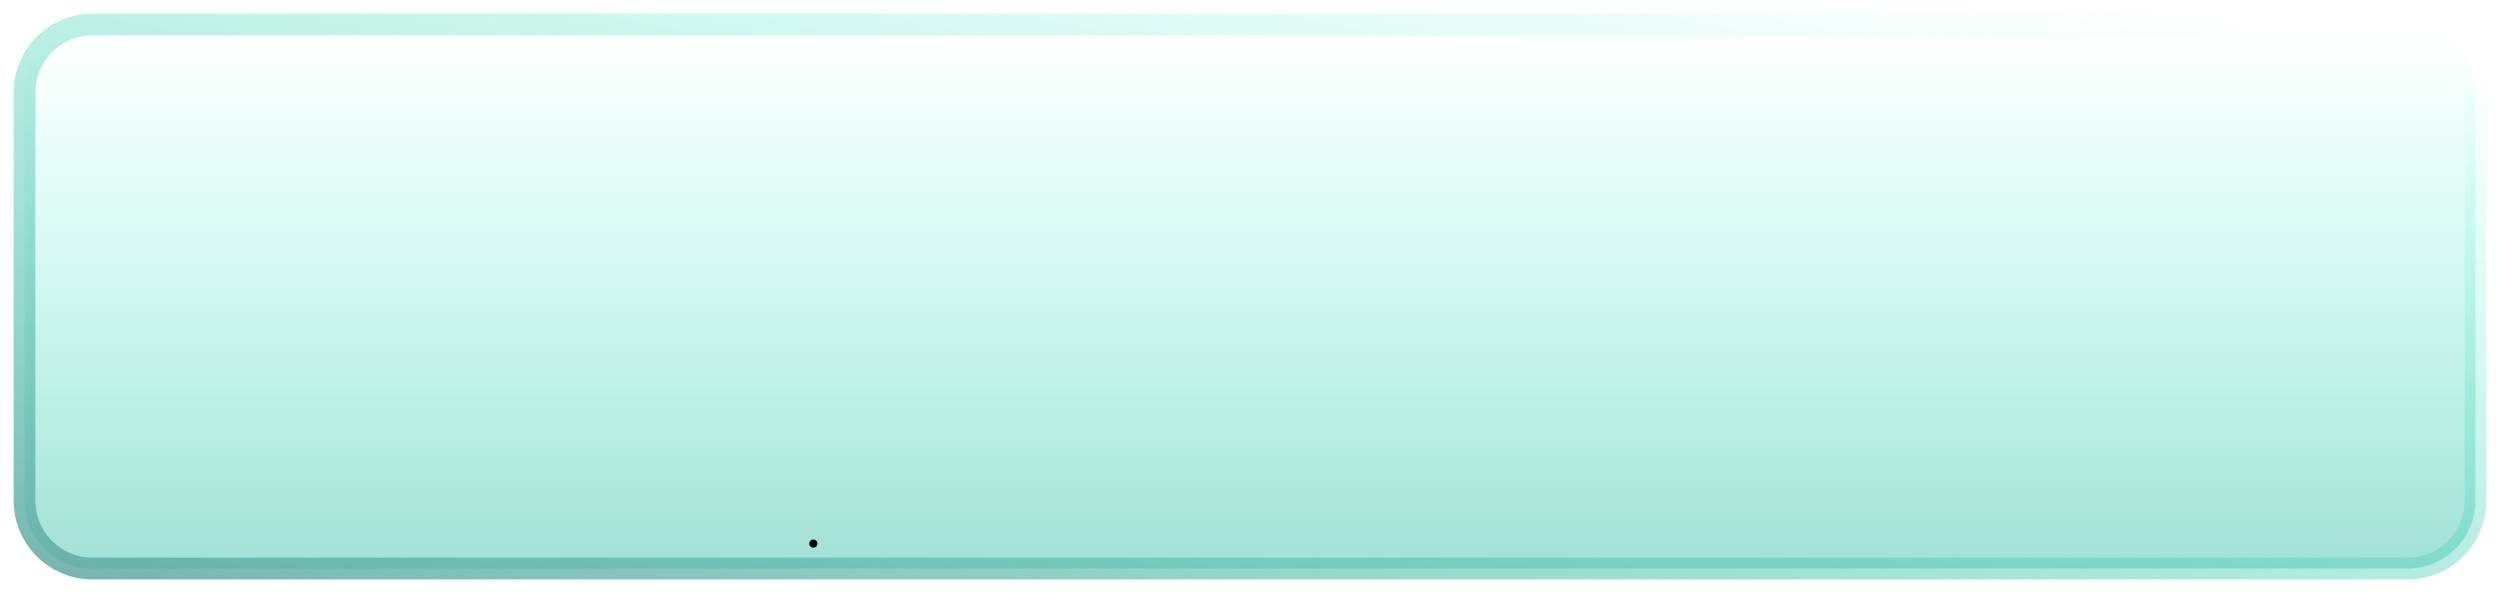
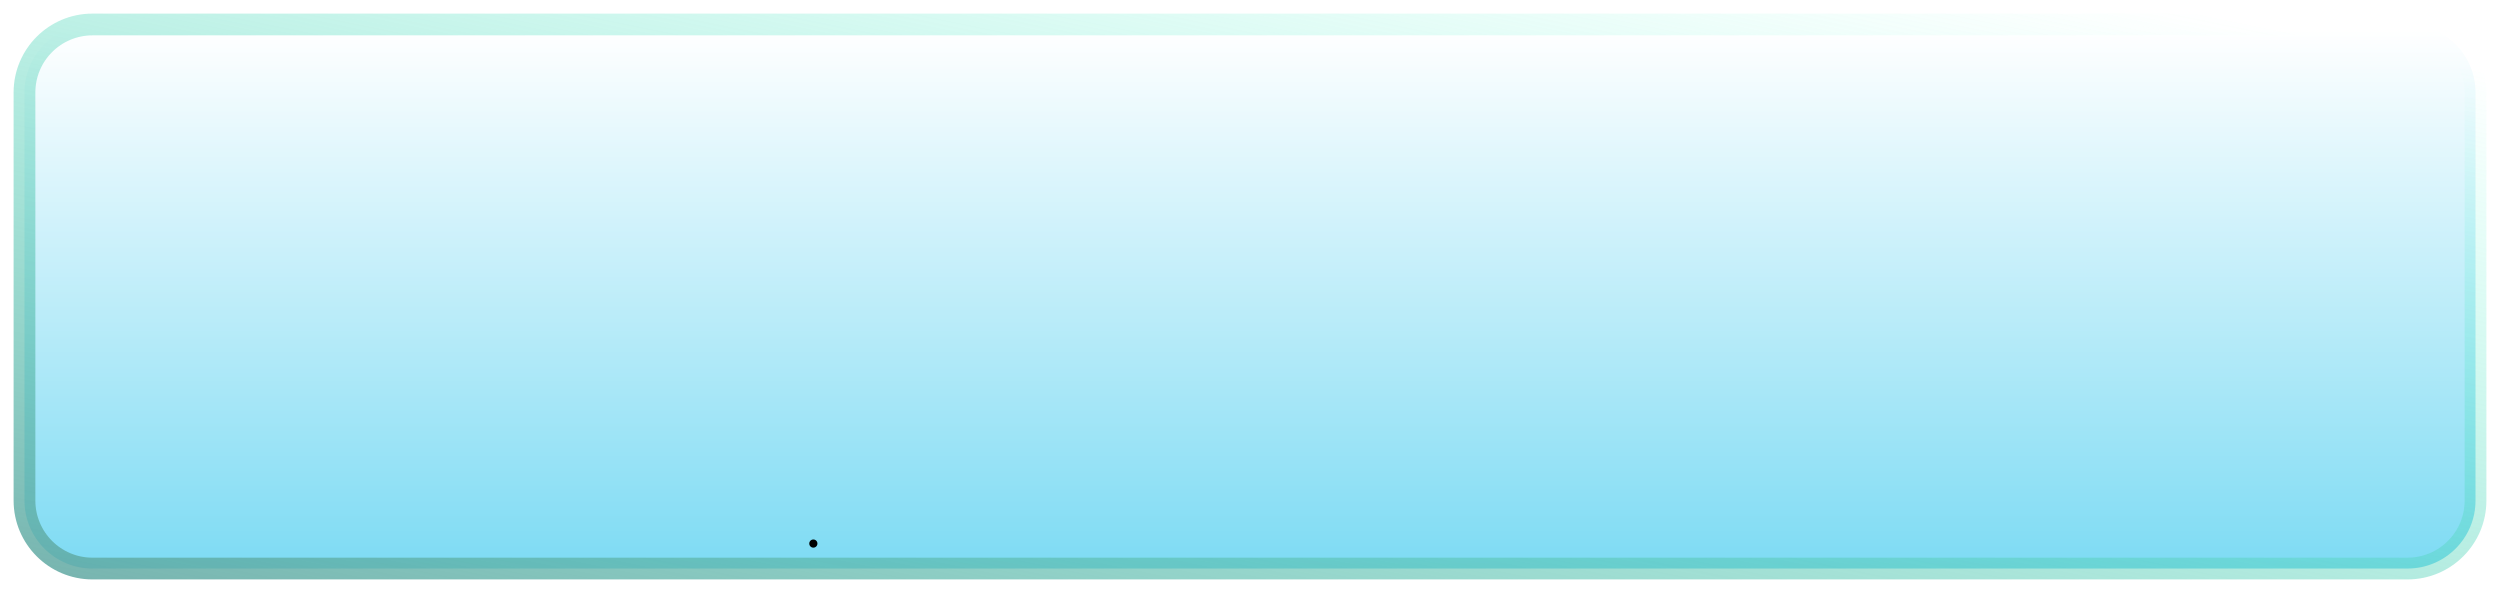
<svg xmlns="http://www.w3.org/2000/svg" xmlns:xlink="http://www.w3.org/1999/xlink" width="919.056" height="218.01" id="svg2" version="1.1">
  <defs id="defs4">
    <linearGradient id="linearGradient3307">
      <stop style="stop-color:#15beea;stop-opacity:1;" offset="0" id="stop3309" />
-       <stop style="stop-color:#ffffff;stop-opacity:0;" offset="1" id="stop3311" />
+       <stop style="stop-color:#ffffff;stop-opacity:1;" offset="1" id="stop3311" />
    </linearGradient>
    <linearGradient id="linearGradient3027">
      <stop style="stop-color:#65999a;stop-opacity:1;" offset="0" id="stop3029" />
      <stop style="stop-color:#46ffd1;stop-opacity:0;" offset="1" id="stop3031" />
    </linearGradient>
-     <linearGradient xlink:href="#linearGradient3027" id="linearGradient3033" x1="539.421" y1="480.616" x2="539.421" y2="122.931" gradientUnits="userSpaceOnUse" gradientTransform="translate(-135.3604,-28.28427)" />
+     <linearGradient xlink:href="#linearGradient3307" id="linearGradient3033" x1="539.421" y1="480.616" x2="539.421" y2="122.931" gradientUnits="userSpaceOnUse" gradientTransform="translate(-135.3604,-28.28427)" />
    <linearGradient xlink:href="#linearGradient3027" id="linearGradient3041" x1="8.081" y1="371.519" x2="92.934" y2="-42.643" gradientUnits="userSpaceOnUse" gradientTransform="translate(-135.3604,-28.28427)" />
    <radialGradient xlink:href="#linearGradient3307" id="radialGradient3313" cx="14.877" cy="555.204" fx="14.877" fy="555.204" r="145.917" gradientTransform="matrix(-4.804416,2.215293,-0.5417887,-1.17501,450.1519,1020.136)" gradientUnits="userSpaceOnUse" />
  </defs>
  <g id="layer1" transform="translate(73.64977,-83.71726)">
-     <rect style="fill:url(#linearGradient3033);fill-opacity:1;stroke:url(#linearGradient3041);stroke-width:8;stroke-linecap:round;stroke-miterlimit:4;stroke-dasharray:none" id="rect2985" width="901.056" height="200.01" x="-64.65" y="92.717" rx="25" ry="25" />
+     <rect style="fill:url(#linearGradient3033);fill-opacity:1.0;stroke:url(#linearGradient3041);stroke-width:8;stroke-linecap:round;stroke-miterlimit:4;stroke-dasharray:none" id="rect2985" width="901.056" height="200.01" x="-64.65" y="92.717" rx="25" ry="25" />
    <path id="path3316" style="fill:#000000;stroke:none" d="m 226.855,283.545 a 1.5,1.5 0 1 1 -3,0 1.5,1.5 0 1 1 3,0 z" />
  </g>
  <g id="layer2" />
</svg>
